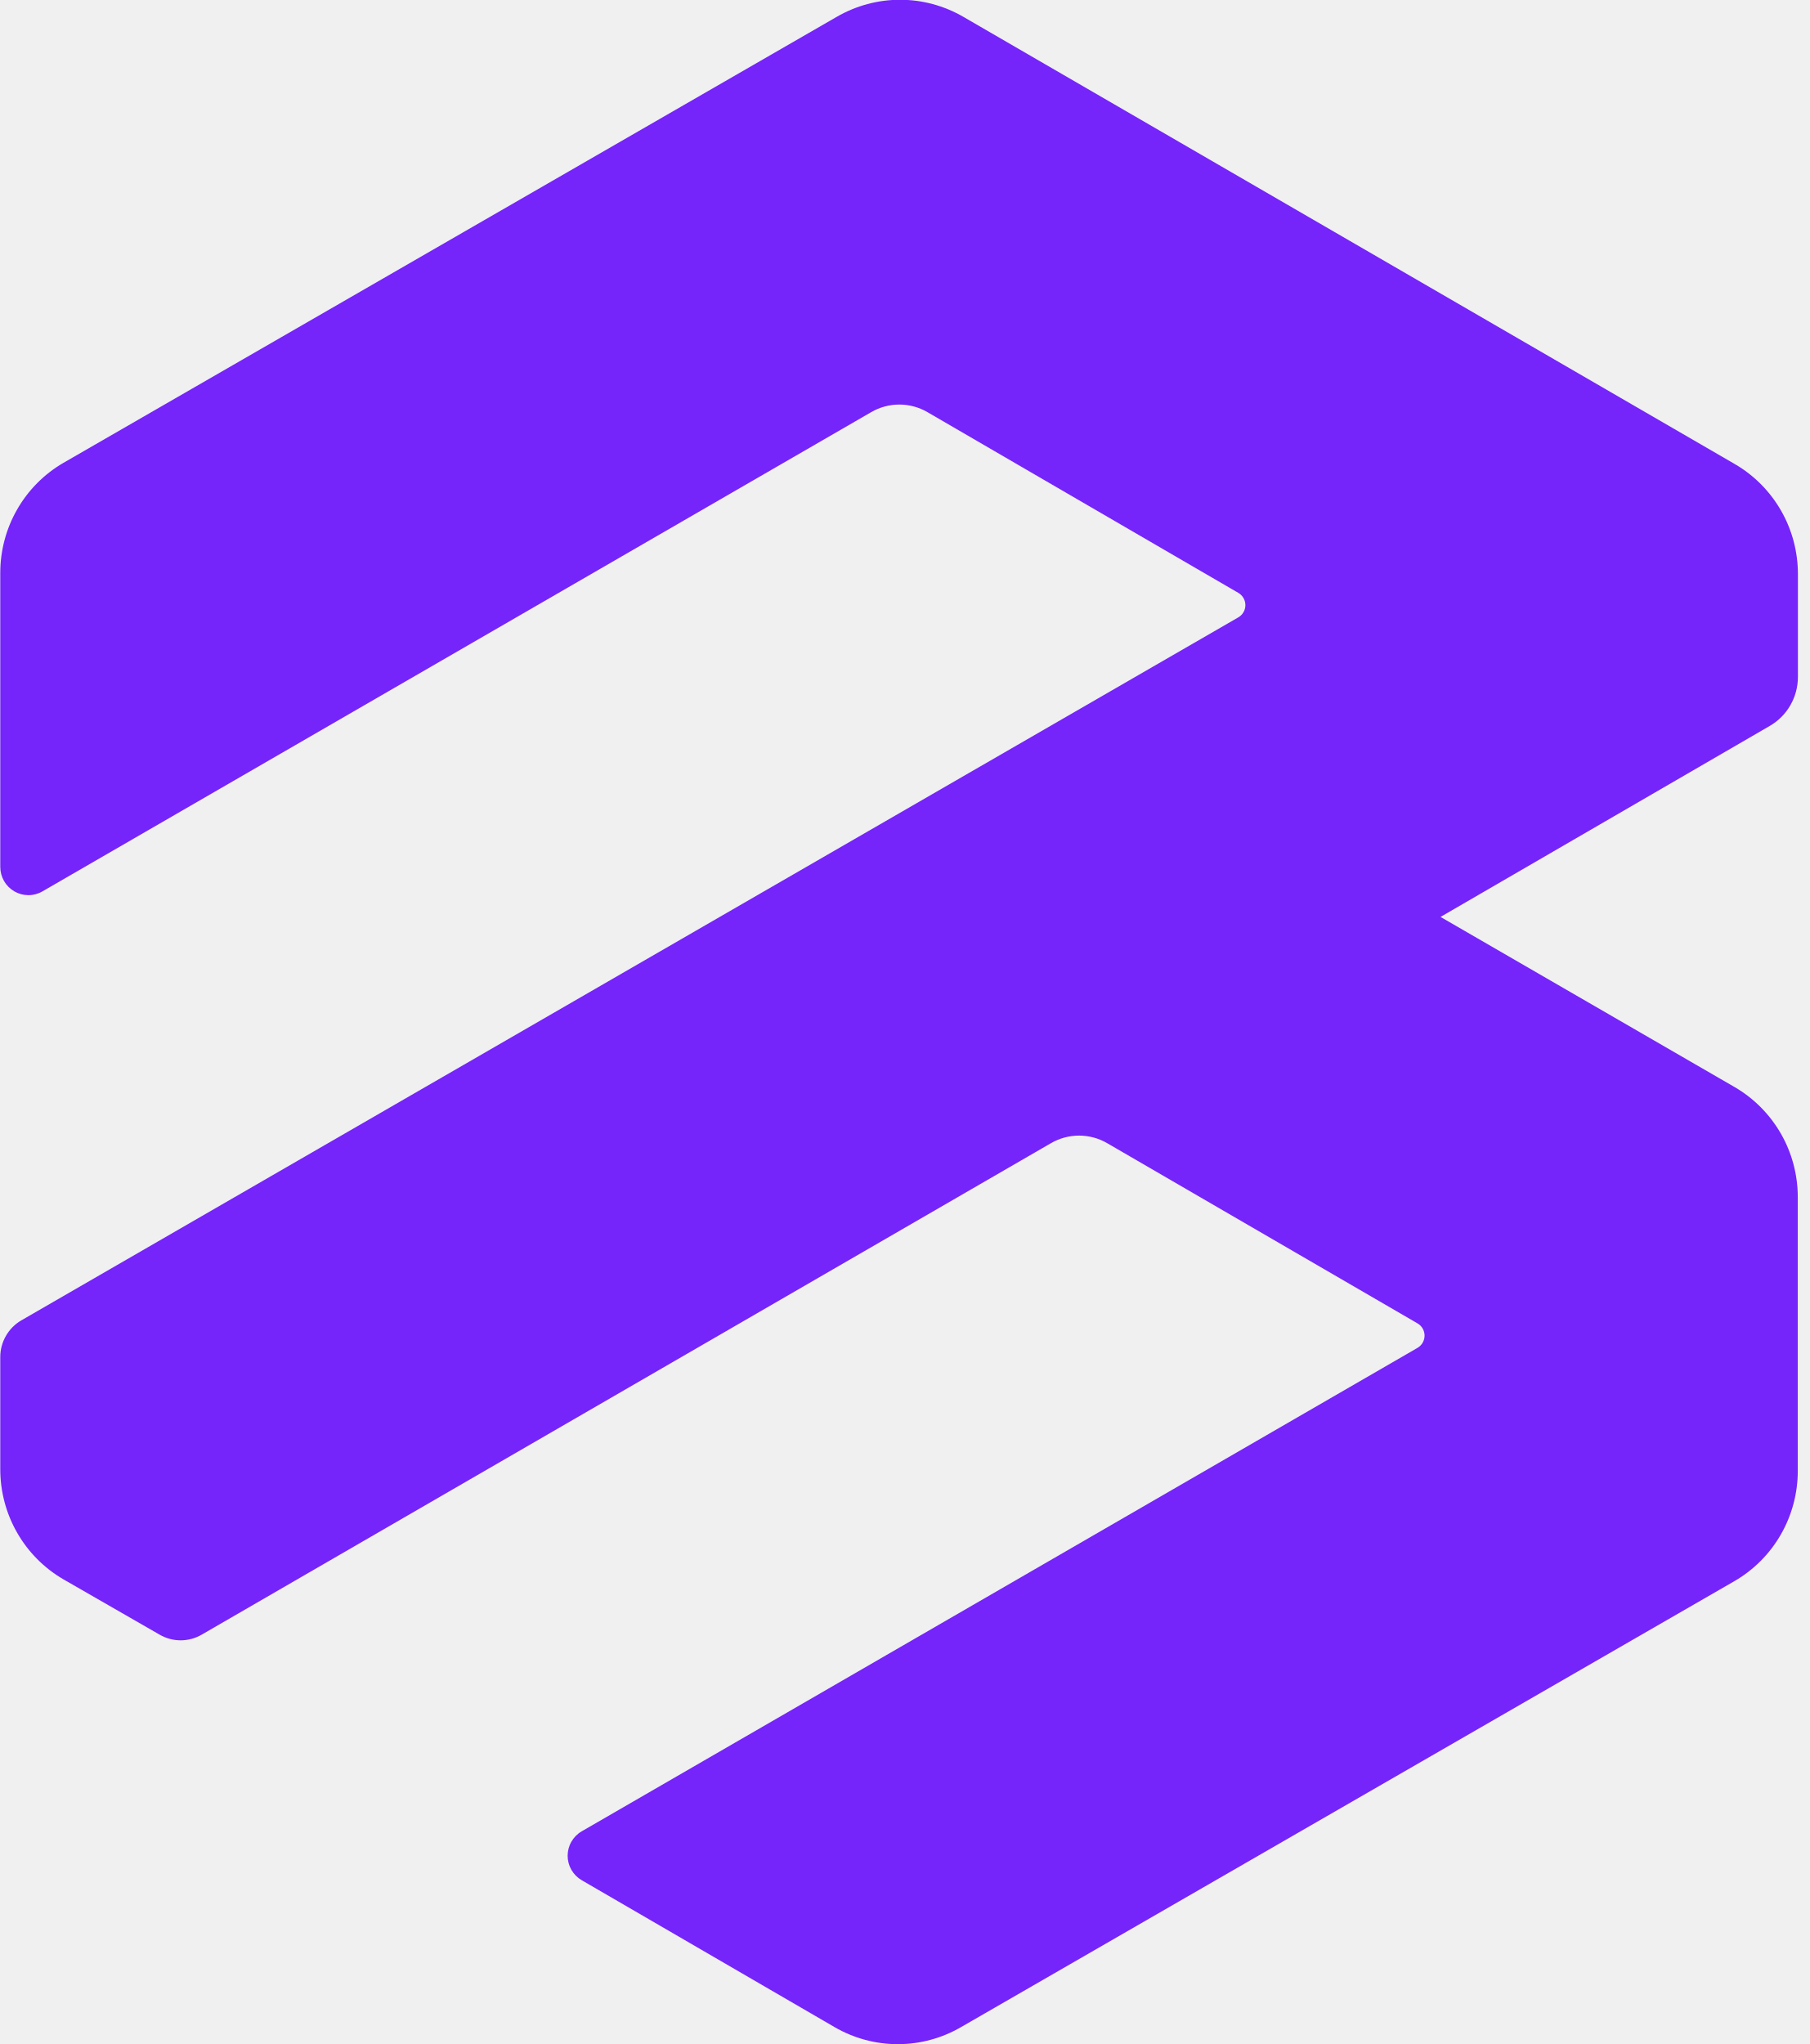
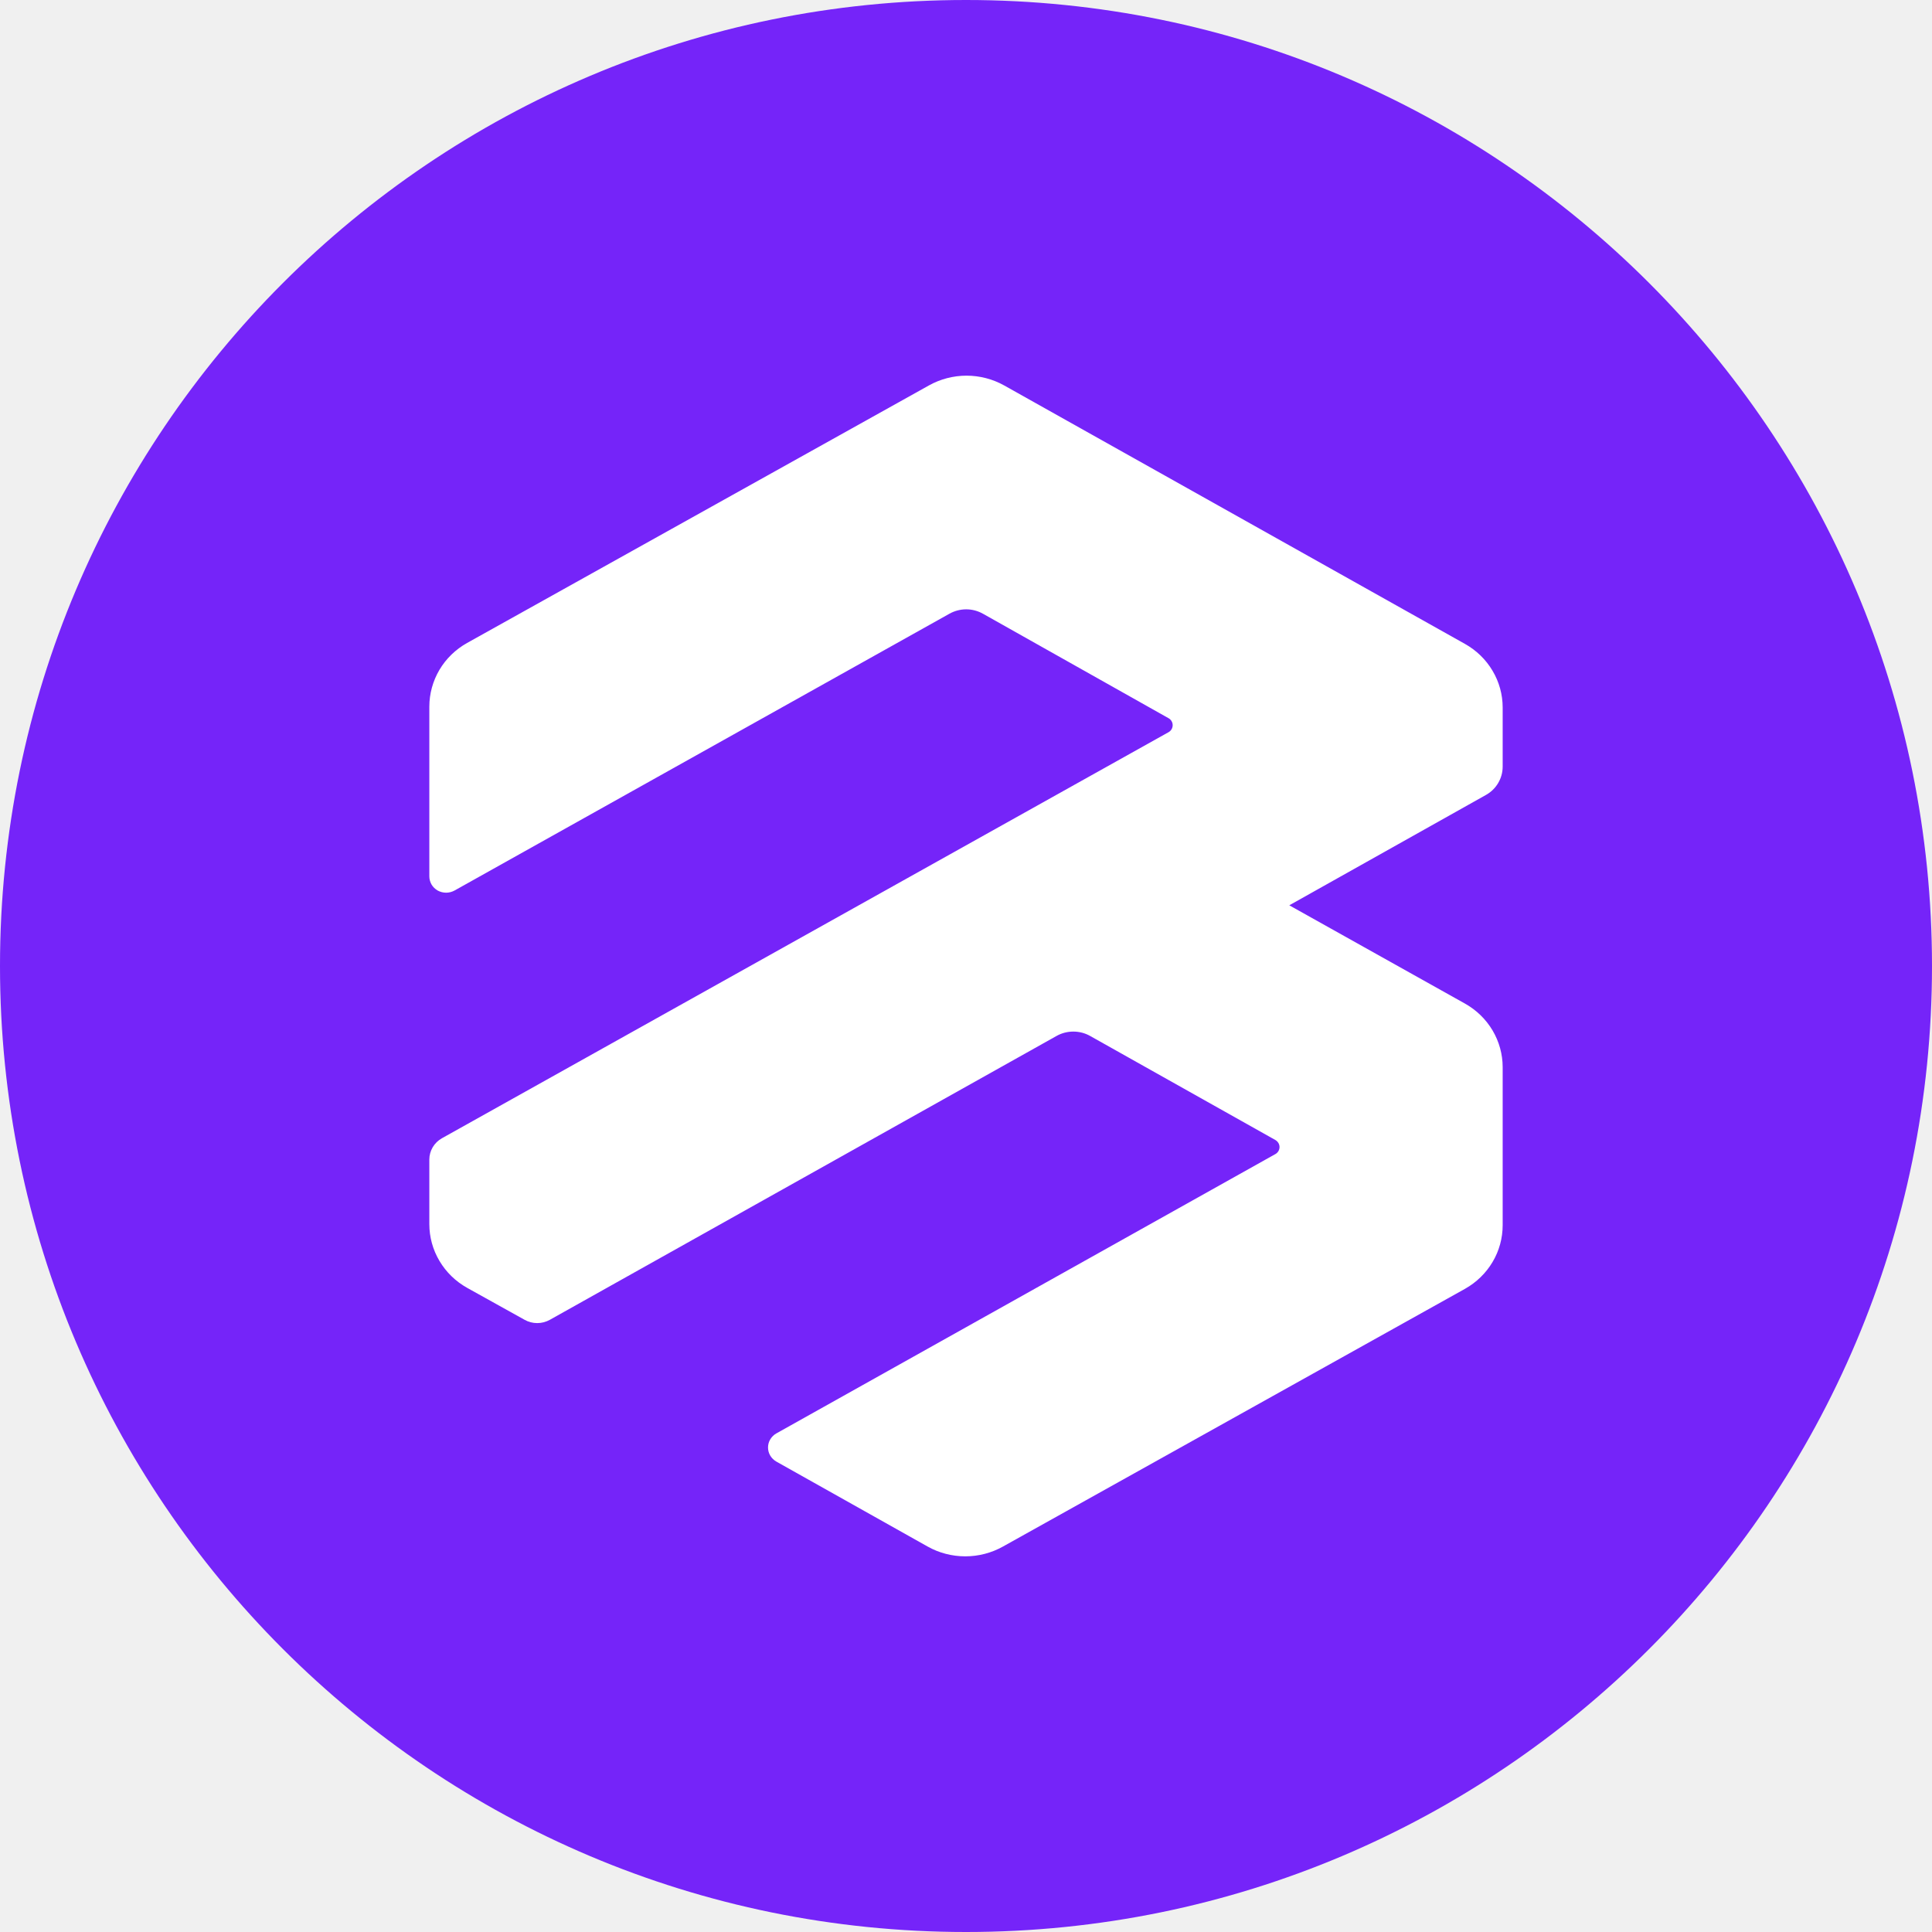
- <svg xmlns="http://www.w3.org/2000/svg" width="54" height="61" viewBox="0 0 54 61" fill="none">
-   <path fill-rule="evenodd" clip-rule="evenodd" d="M53.661 17.14V20.203C53.661 20.499 53.583 20.79 53.436 21.046C53.289 21.303 53.077 21.515 52.822 21.663L42.994 27.364L51.77 32.441C52.344 32.774 52.82 33.254 53.152 33.83C53.483 34.407 53.657 35.062 53.657 35.728V43.896C53.657 44.562 53.483 45.217 53.152 45.794C52.821 46.372 52.344 46.851 51.77 47.184L28.683 60.496C28.109 60.829 27.458 61.005 26.796 61.005C26.133 61.005 25.483 60.829 24.909 60.496L17.362 56.112C17.235 56.038 17.129 55.932 17.055 55.804C16.981 55.676 16.942 55.531 16.942 55.383C16.942 55.234 16.981 55.089 17.055 54.961C17.129 54.833 17.235 54.726 17.362 54.653L42.309 40.224C42.373 40.187 42.425 40.133 42.462 40.069C42.498 40.005 42.518 39.933 42.518 39.859C42.518 39.785 42.498 39.713 42.462 39.649C42.425 39.585 42.373 39.532 42.309 39.495L33.045 34.116C32.79 33.968 32.501 33.89 32.206 33.89C31.912 33.89 31.623 33.968 31.368 34.116L6.021 48.783C5.829 48.894 5.613 48.953 5.392 48.953C5.171 48.953 4.954 48.894 4.763 48.783L1.895 47.134C1.32 46.8 0.843 46.32 0.512 45.742C0.18 45.164 0.007 44.508 0.008 43.841V40.5C0.008 40.278 0.066 40.059 0.177 39.867C0.287 39.675 0.446 39.515 0.637 39.404L36.961 18.423C37.025 18.386 37.077 18.333 37.114 18.269C37.151 18.205 37.17 18.133 37.17 18.059C37.17 17.985 37.151 17.913 37.114 17.849C37.077 17.785 37.025 17.731 36.961 17.694L27.68 12.299C27.425 12.151 27.136 12.073 26.842 12.073C26.547 12.073 26.258 12.151 26.003 12.299L1.266 26.602C1.139 26.676 0.994 26.715 0.847 26.715C0.699 26.714 0.555 26.675 0.427 26.601C0.3 26.527 0.194 26.421 0.12 26.292C0.047 26.164 0.008 26.019 0.008 25.87V17.1C0.008 16.434 0.181 15.779 0.513 15.202C0.844 14.624 1.321 14.145 1.895 13.812L24.976 0.501C25.55 0.169 26.201 -0.007 26.863 -0.007C27.525 -0.007 28.176 0.169 28.75 0.501L51.782 13.852C52.355 14.186 52.83 14.666 53.16 15.243C53.49 15.82 53.662 16.475 53.661 17.14Z" fill="#7524F9" />
+ <svg xmlns="http://www.w3.org/2000/svg" width="36" height="36" viewBox="0 0 36 36" fill="none">
+   <path d="M18 0C27.942 0 36 8.06 36 18C36 27.942 27.942 36 18 36C8.06 36 0 27.941 0 18C0 8.06 8.06 0 18 0Z" fill="#7524F9" />
+   <path fill-rule="evenodd" clip-rule="evenodd" d="M28 13.182V14.286C28 14.393 27.971 14.498 27.916 14.591C27.862 14.683 27.783 14.76 27.688 14.813L24.024 16.869L27.297 18.7C27.511 18.82 27.688 18.992 27.812 19.201C27.935 19.409 28 19.645 28 19.885V22.83C28 23.07 27.936 23.307 27.812 23.515C27.689 23.723 27.511 23.896 27.297 24.016L18.69 28.817C18.476 28.937 18.234 29 17.987 29C17.74 29 17.497 28.937 17.284 28.817L14.467 27.235C14.42 27.208 14.38 27.17 14.353 27.124C14.325 27.078 14.311 27.025 14.311 26.972C14.311 26.918 14.325 26.866 14.353 26.82C14.38 26.774 14.42 26.735 14.467 26.709L23.764 21.505C23.788 21.492 23.807 21.473 23.821 21.45C23.835 21.427 23.842 21.4 23.842 21.374C23.842 21.347 23.835 21.321 23.821 21.298C23.807 21.275 23.788 21.256 23.764 21.242L20.312 19.303C20.218 19.25 20.11 19.222 20 19.222C19.89 19.222 19.782 19.25 19.688 19.303L10.245 24.593C10.173 24.633 10.092 24.654 10.01 24.654C9.928 24.654 9.847 24.633 9.776 24.593L8.706 23.998C8.491 23.878 8.313 23.705 8.189 23.496C8.065 23.288 8 23.051 8 22.81V21.605C8 21.525 8.022 21.447 8.063 21.377C8.104 21.308 8.163 21.25 8.234 21.21L21.773 13.644C21.797 13.631 21.817 13.612 21.83 13.589C21.844 13.566 21.851 13.54 21.851 13.513C21.851 13.486 21.844 13.46 21.83 13.437C21.817 13.414 21.797 13.395 21.773 13.382L18.316 11.436C18.221 11.383 18.114 11.354 18.004 11.354C17.894 11.354 17.786 11.383 17.691 11.436L8.469 16.594C8.421 16.62 8.367 16.634 8.313 16.634C8.258 16.634 8.204 16.62 8.156 16.594C8.109 16.567 8.069 16.529 8.042 16.483C8.015 16.436 8 16.384 8 16.331V13.167C8 12.927 8.065 12.691 8.188 12.482C8.311 12.274 8.489 12.101 8.703 11.981L17.309 7.182C17.522 7.063 17.764 7 18.01 7C18.256 7 18.498 7.063 18.711 7.182L27.297 11.998C27.511 12.118 27.688 12.29 27.811 12.498C27.935 12.706 28 12.942 28 13.182Z" fill="white" />
</svg>
